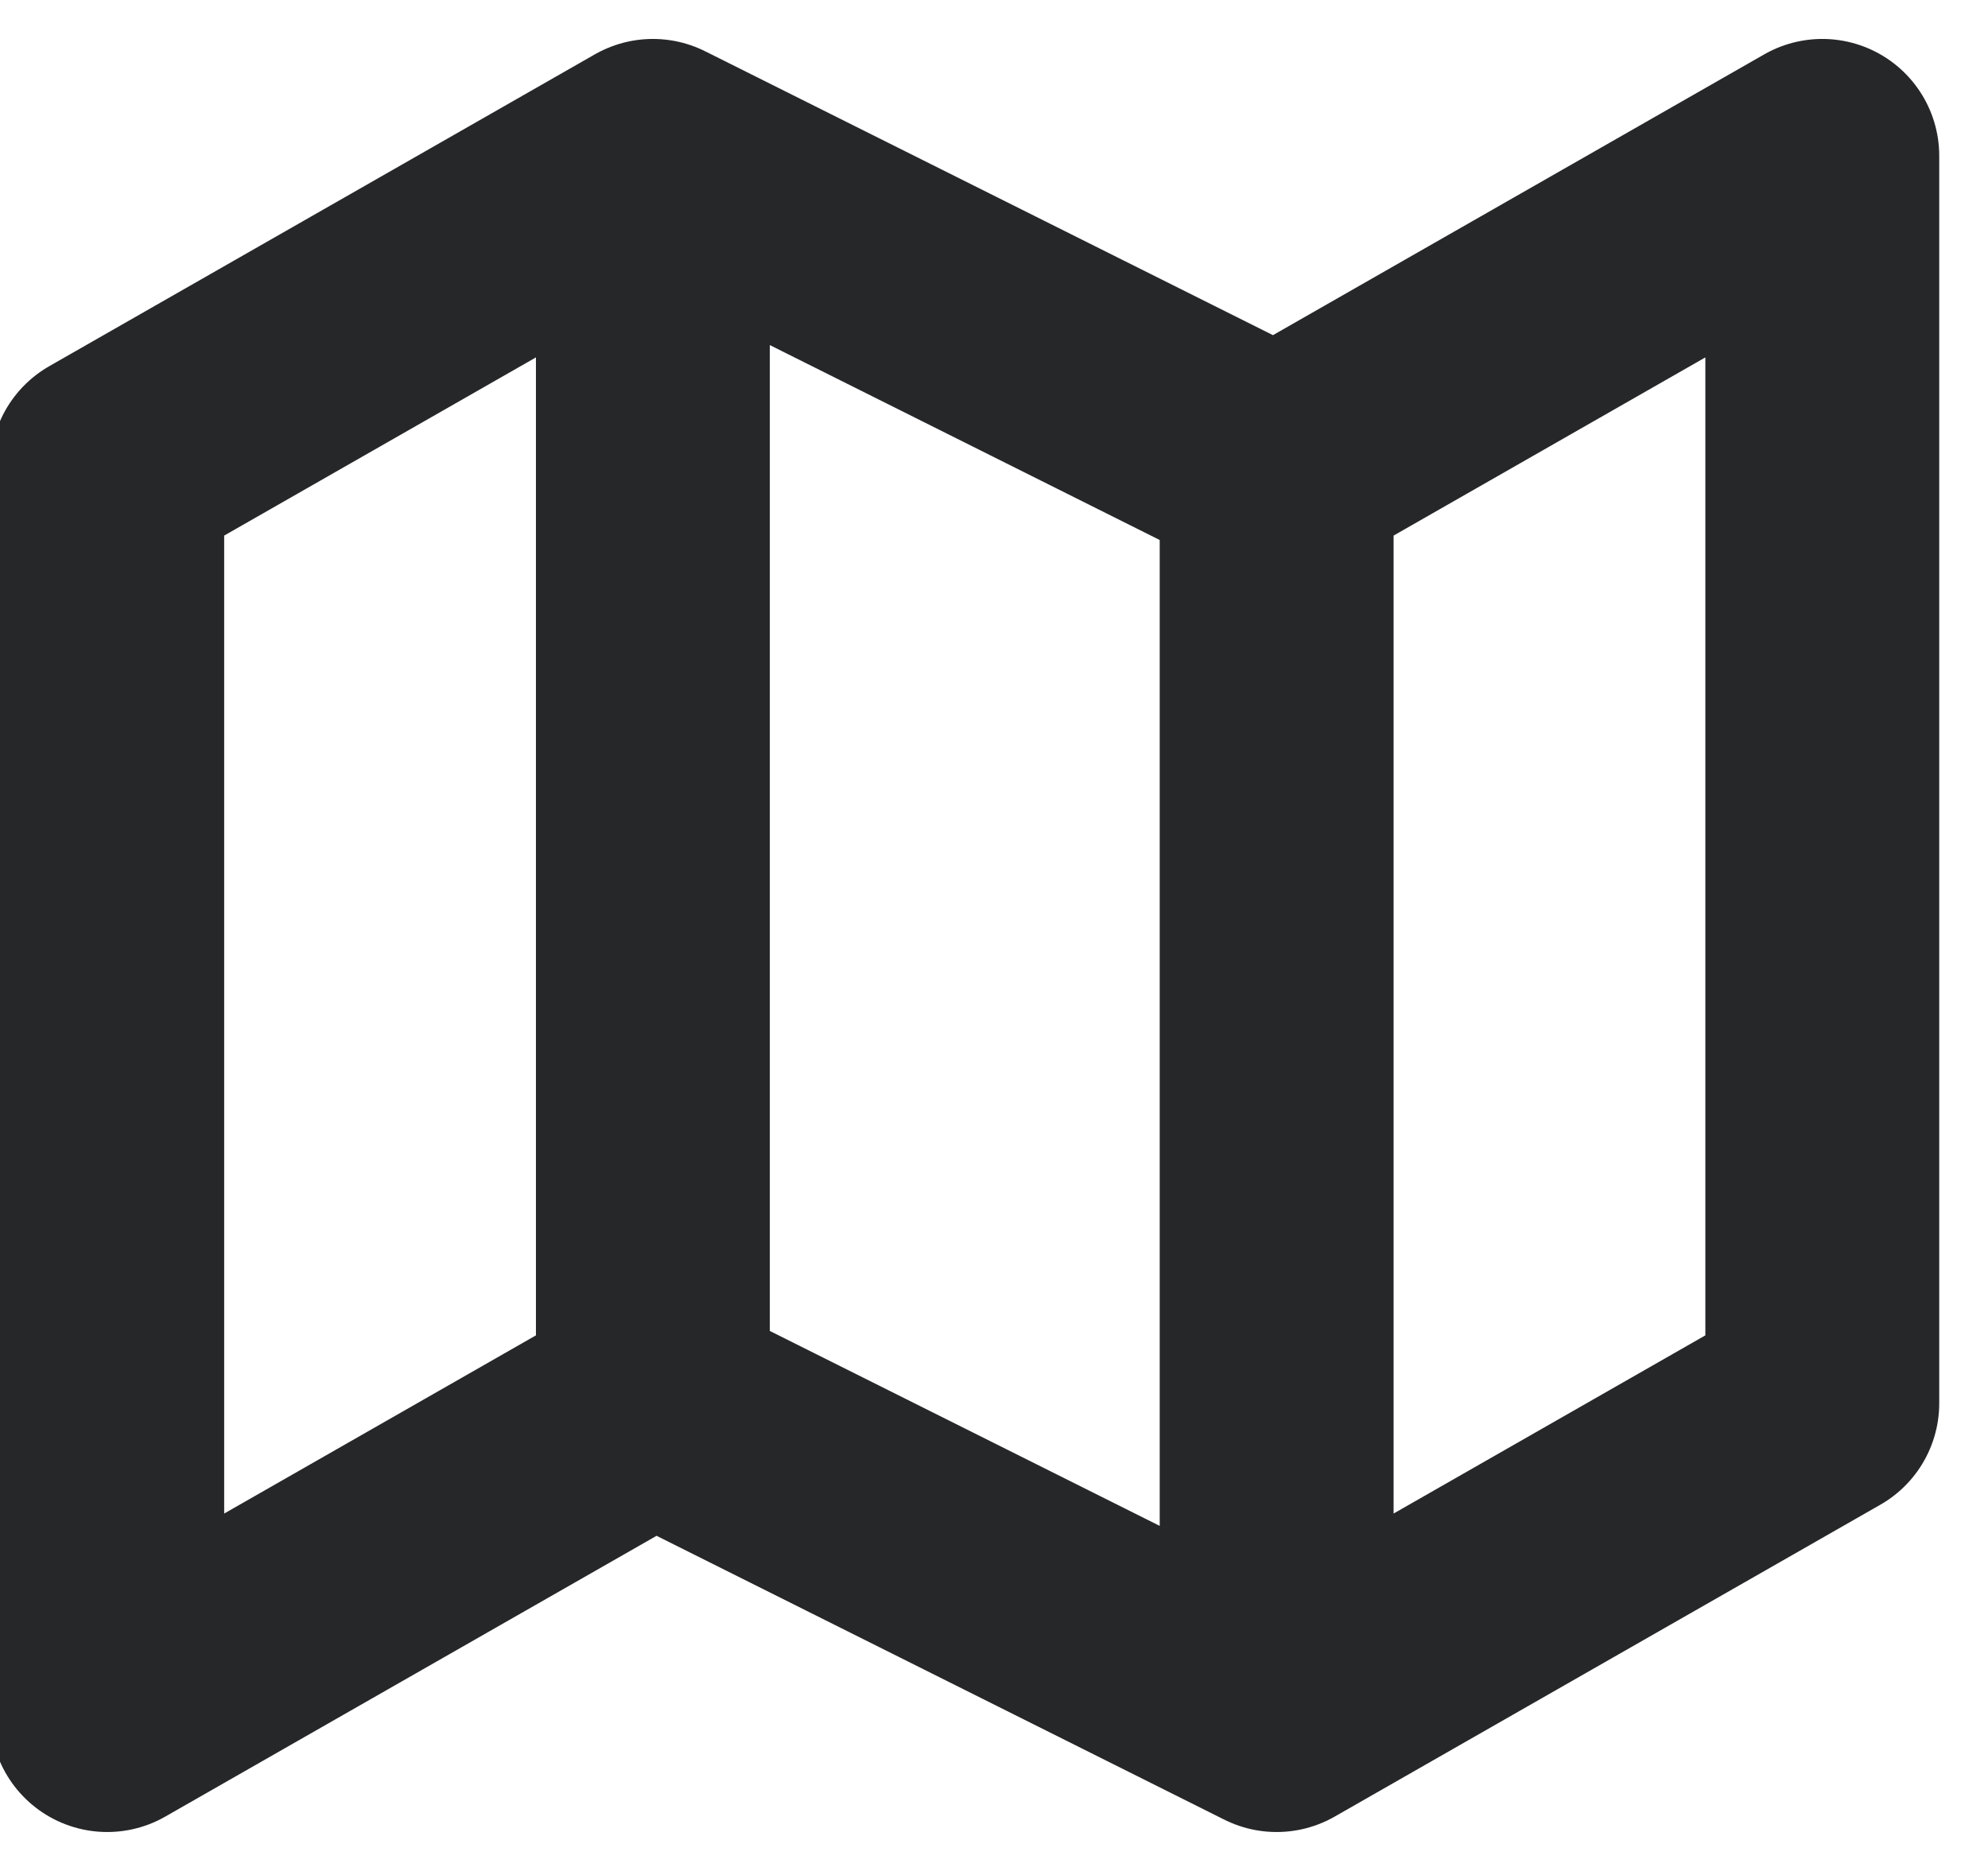
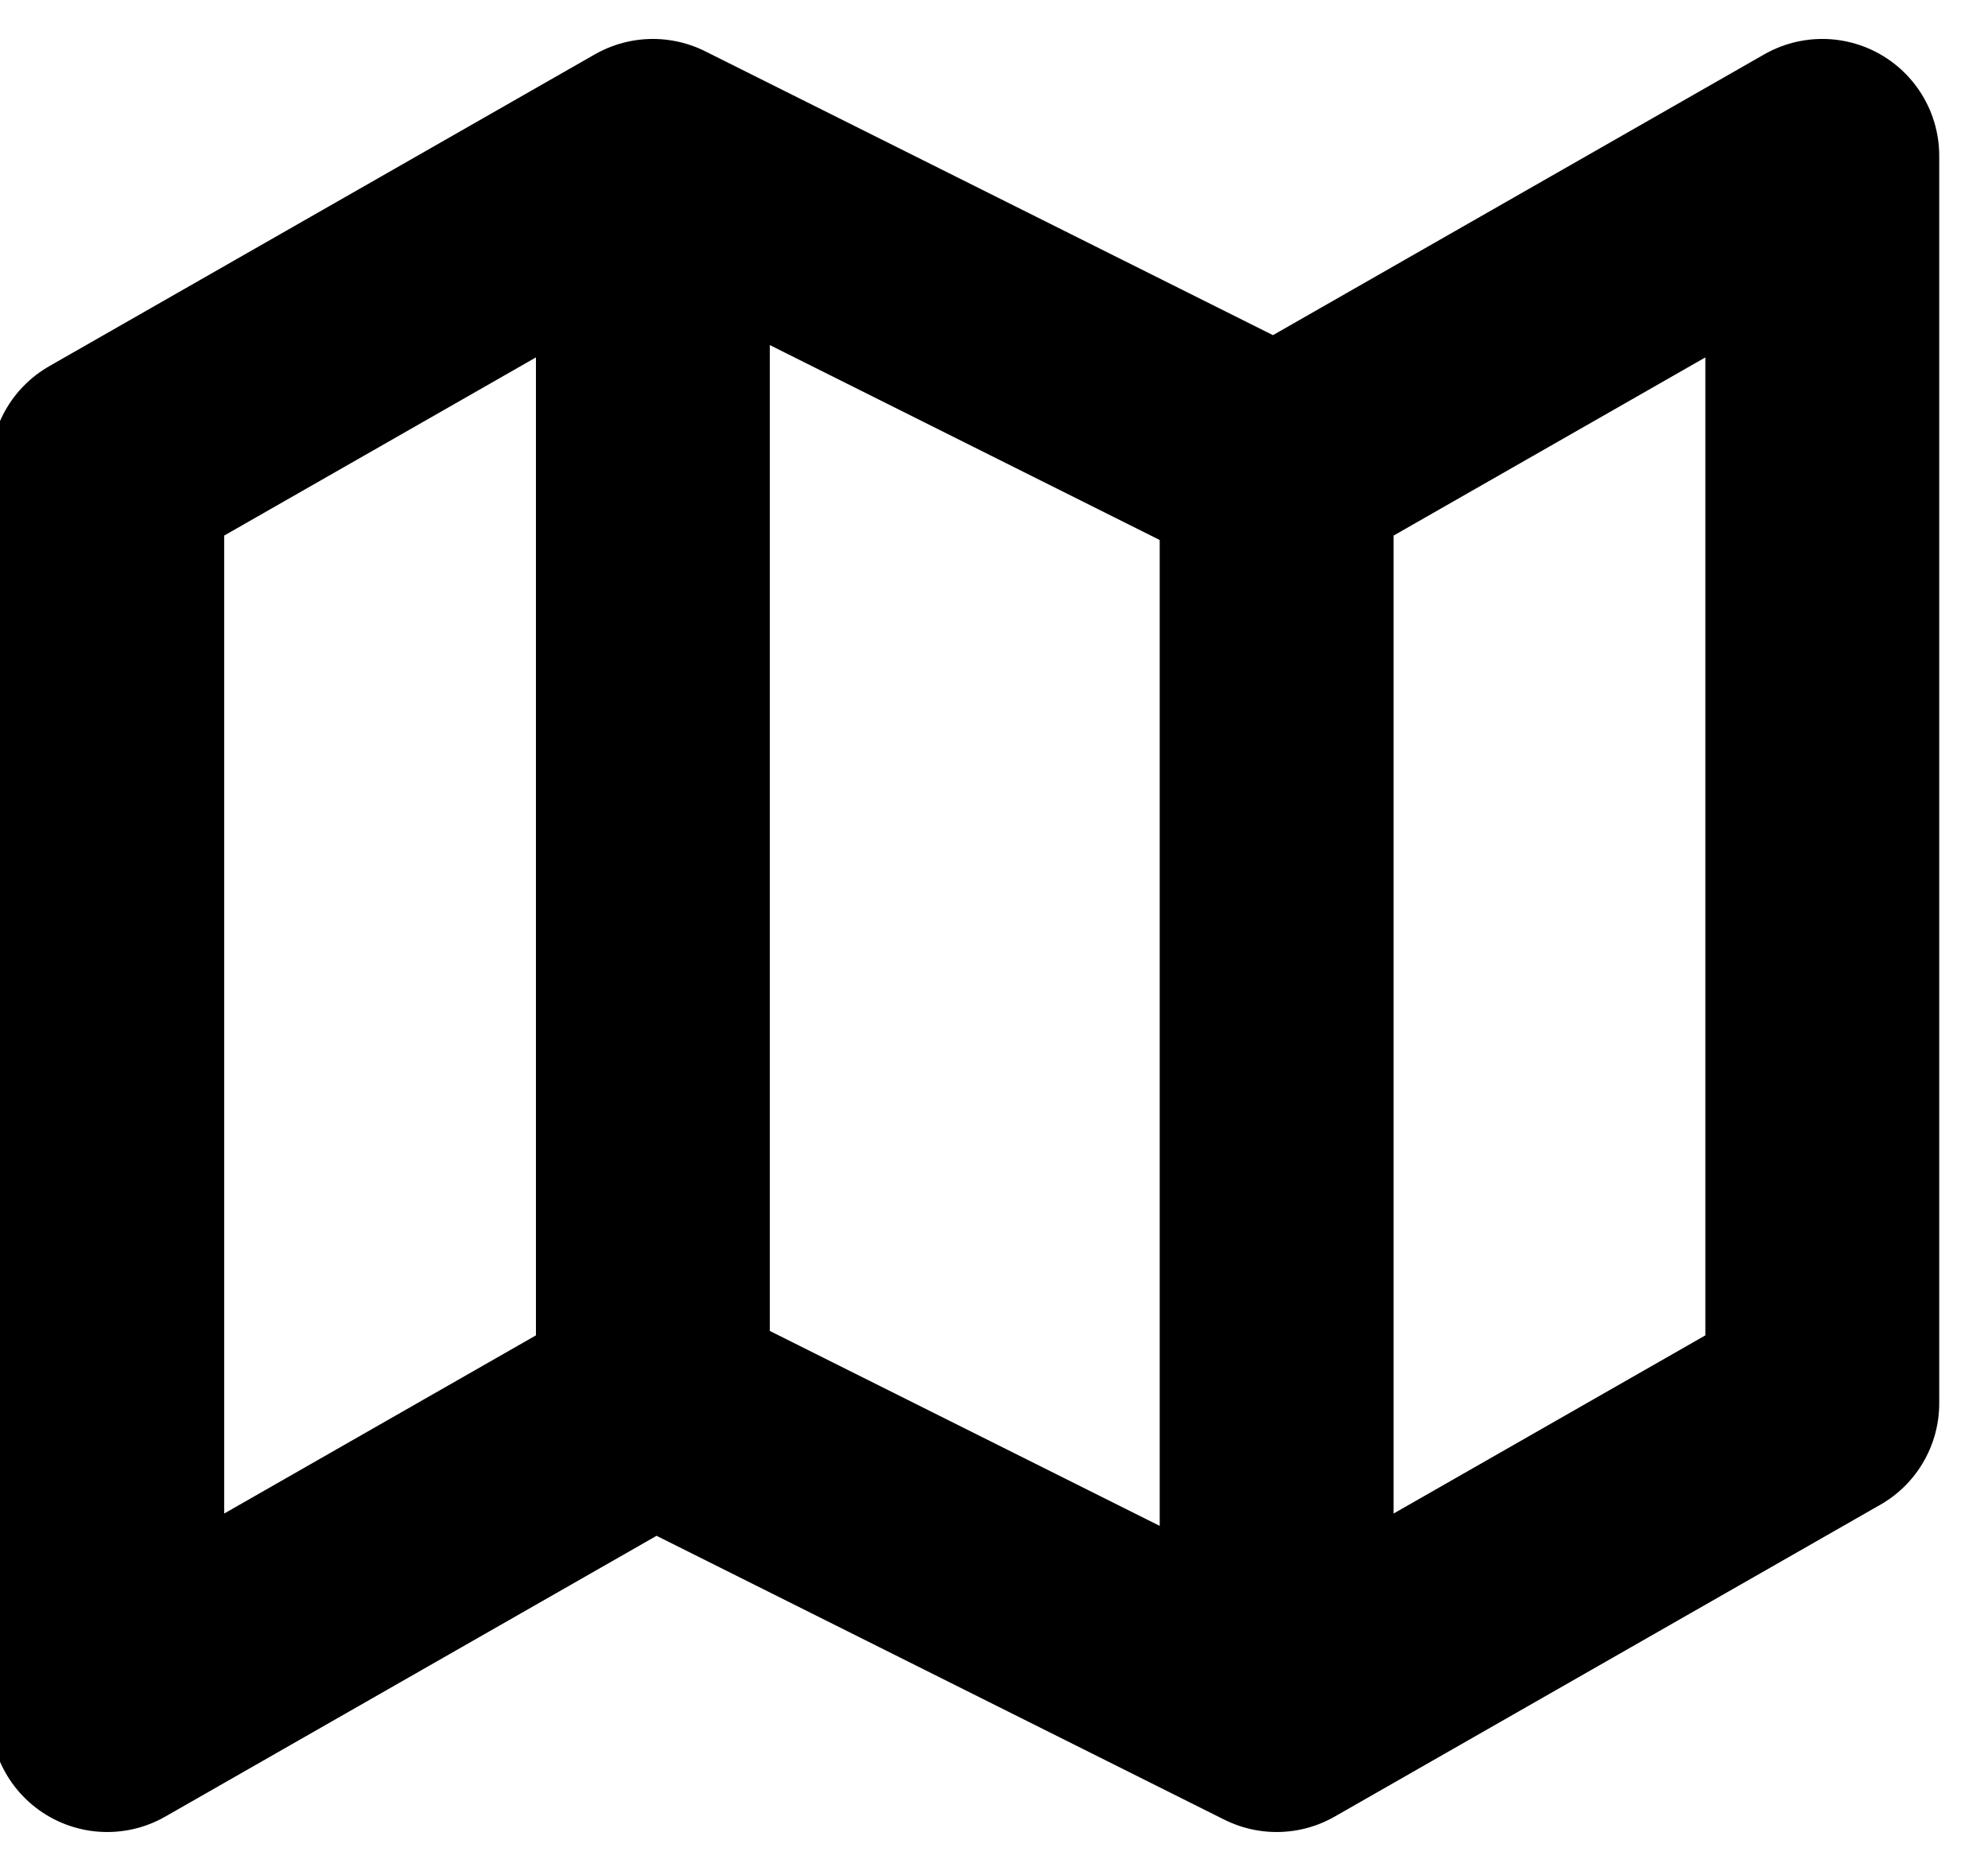
- <svg xmlns="http://www.w3.org/2000/svg" width="17" height="16" viewBox="0 0 17 16" fill="none">
-   <path d="M5.583 12L0.917 14.667V4L5.583 1.333M5.583 12L10.917 14.667M5.583 12V1.333M10.917 14.667L15.583 12V1.333L10.917 4M10.917 14.667V4M10.917 4L5.583 1.333" stroke="#262729" stroke-width="2" stroke-linecap="round" stroke-linejoin="round" />
+ <svg xmlns="http://www.w3.org/2000/svg" width="17" height="16" viewBox="0 0 17 16" fill="none" stroke="currentColor" stroke-width="2" stroke-linecap="round" stroke-linejoin="round">
+   <path d="M5.583 12L0.917 14.667V4L5.583 1.333M5.583 12L10.917 14.667M5.583 12V1.333M10.917 14.667L15.583 12V1.333L10.917 4M10.917 14.667V4M10.917 4L5.583 1.333" />
</svg>
